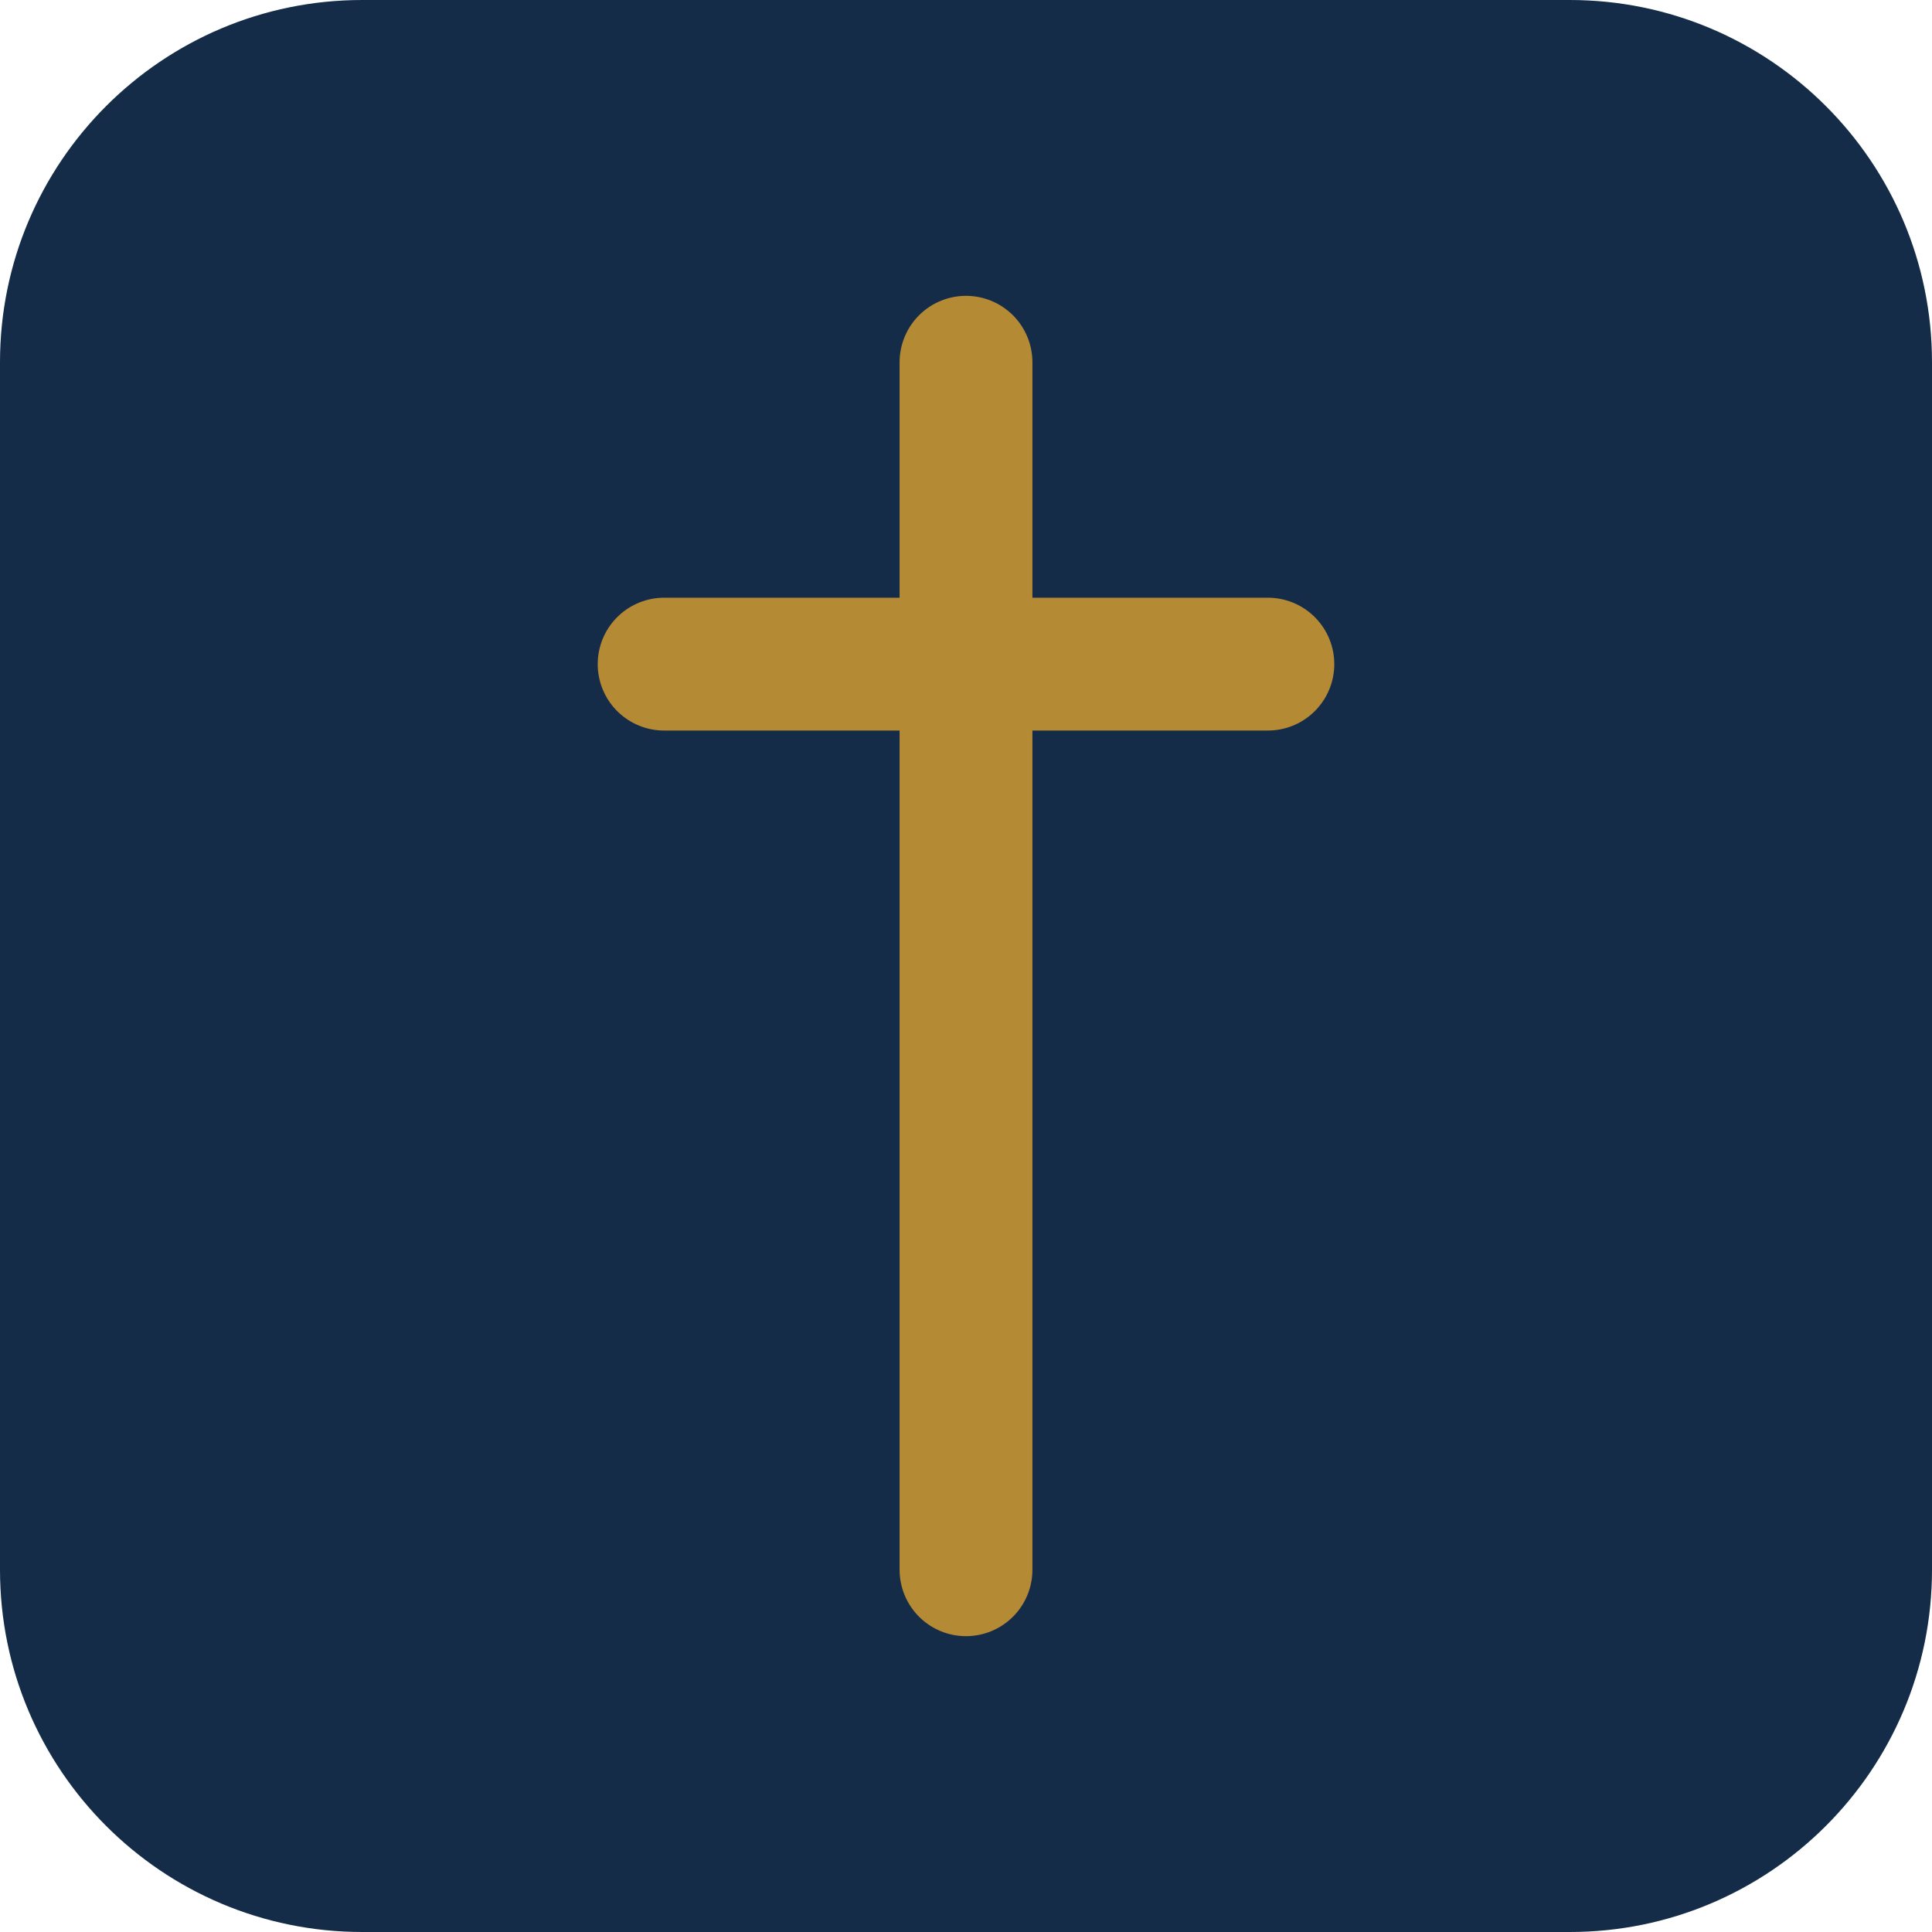
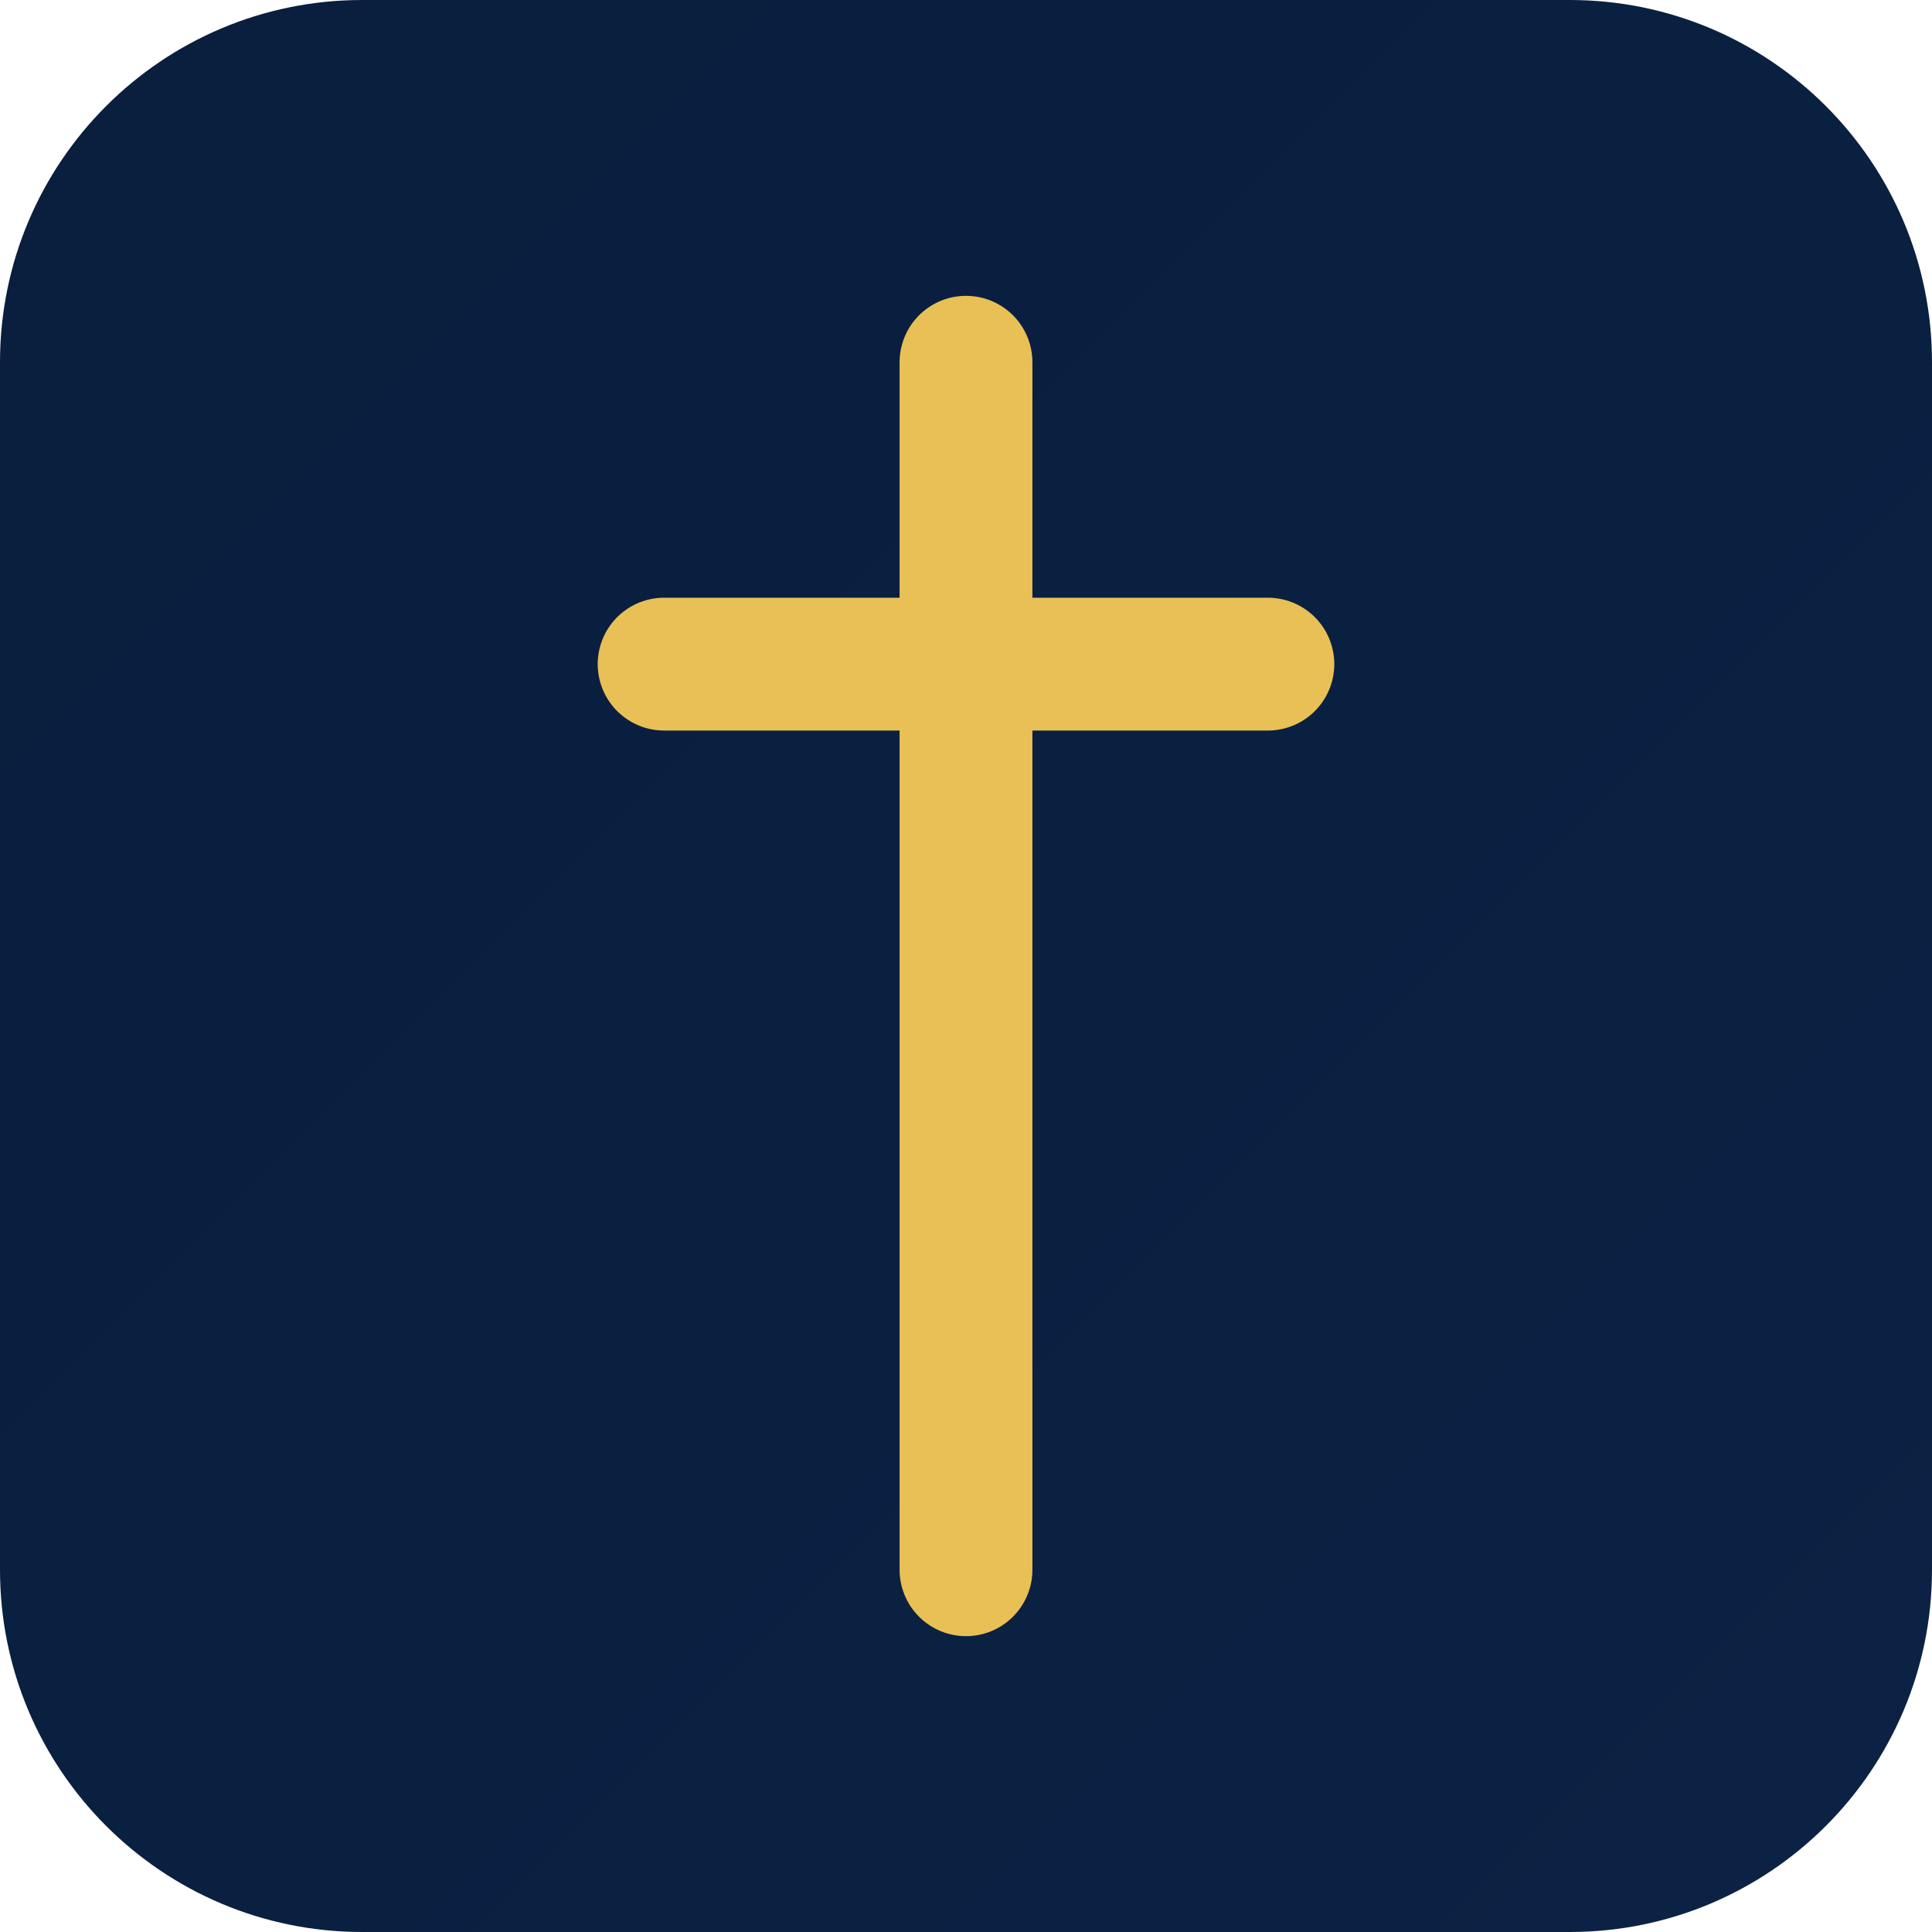
<svg xmlns="http://www.w3.org/2000/svg" viewBox="0 0 32 32" fill="none">
-   <rect width="32" height="32" rx="6" fill="#142C47" />
-   <path d="M16 6v20M11 11h10" stroke="#B58A35" stroke-width="2.2" stroke-linecap="round" />
+   <defs>
+     <linearGradient id="bg" x1="0" y1="0" x2="32" y2="32">
+       <stop stop-color="#0a1e3d" />
+       <stop offset="0.55" stop-color="#1565c0" />
+       <stop offset="1" stop-color="#42a5f5" />
+     </linearGradient>
+     <linearGradient id="gold" x1="8" y1="6" x2="24" y2="26">
+       <stop stop-color="#e8c056" />
+       <stop offset="1" stop-color="#c9922e" />
+     </linearGradient>
+   </defs>
+   <rect width="32" height="32" rx="6" fill="url(#bg)" />
+   <path d="M16 6v20M11 11h10" stroke="url(#gold)" stroke-width="2.2" stroke-linecap="round" />
</svg>
